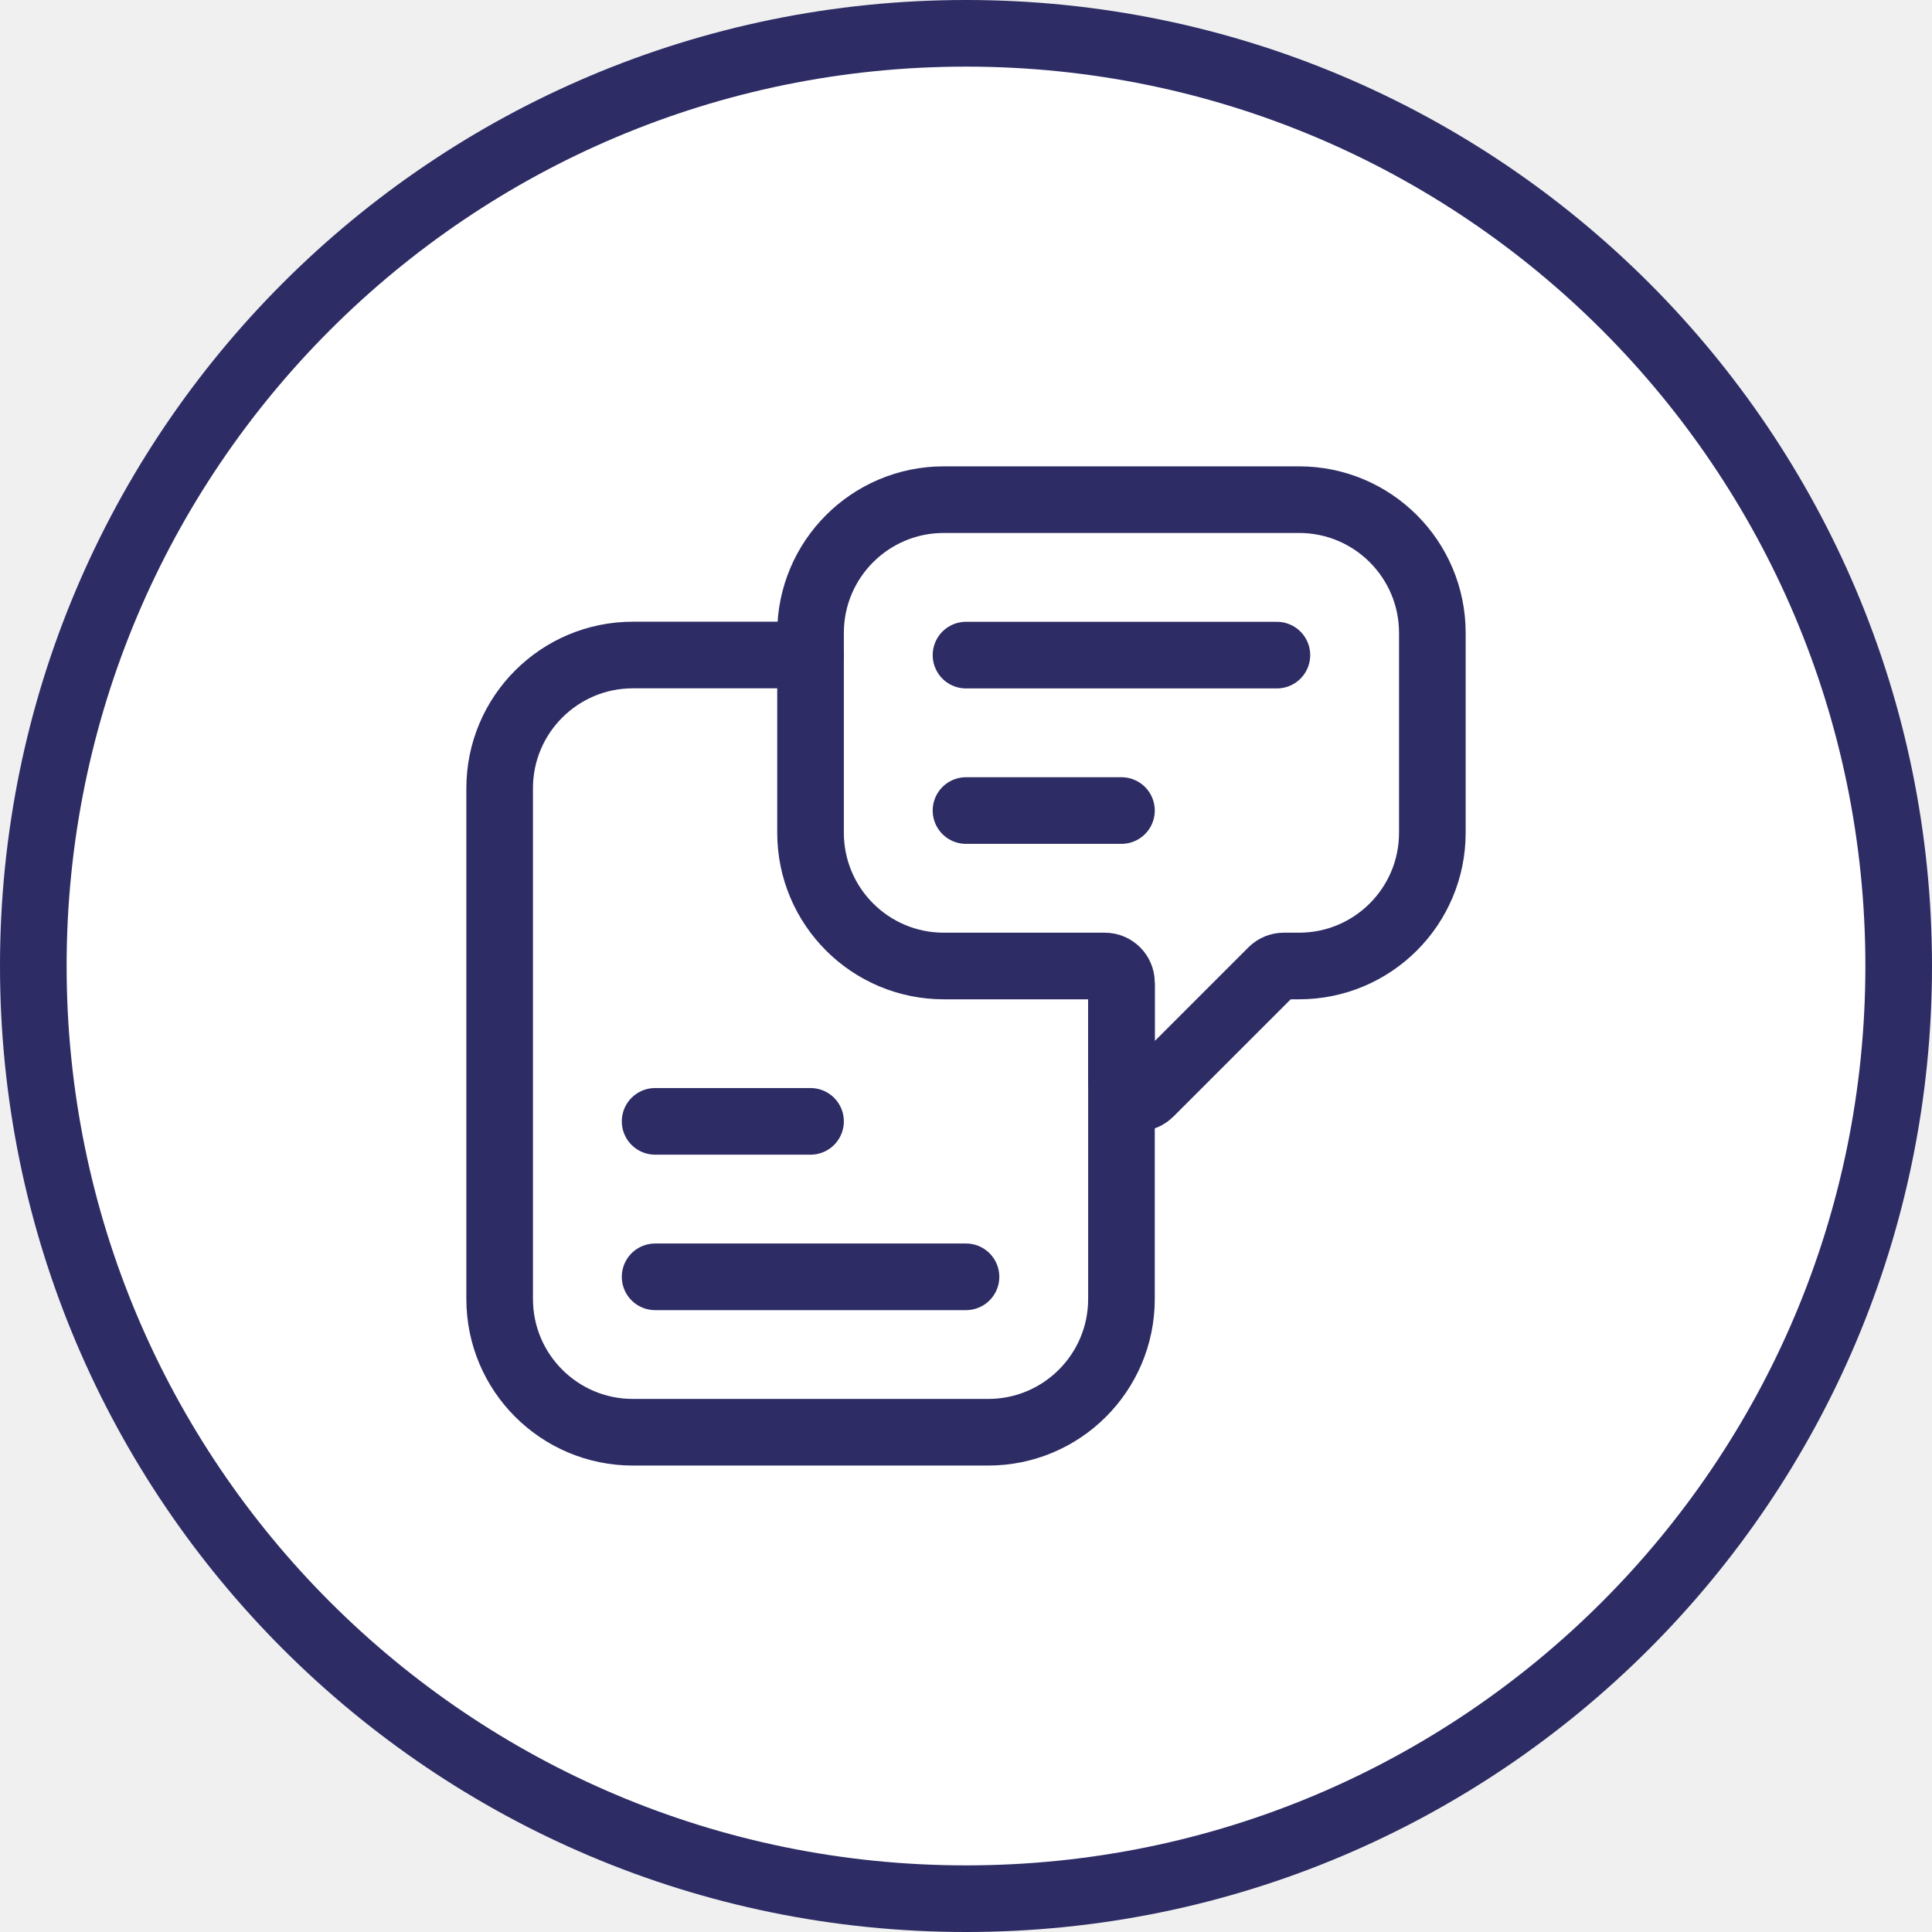
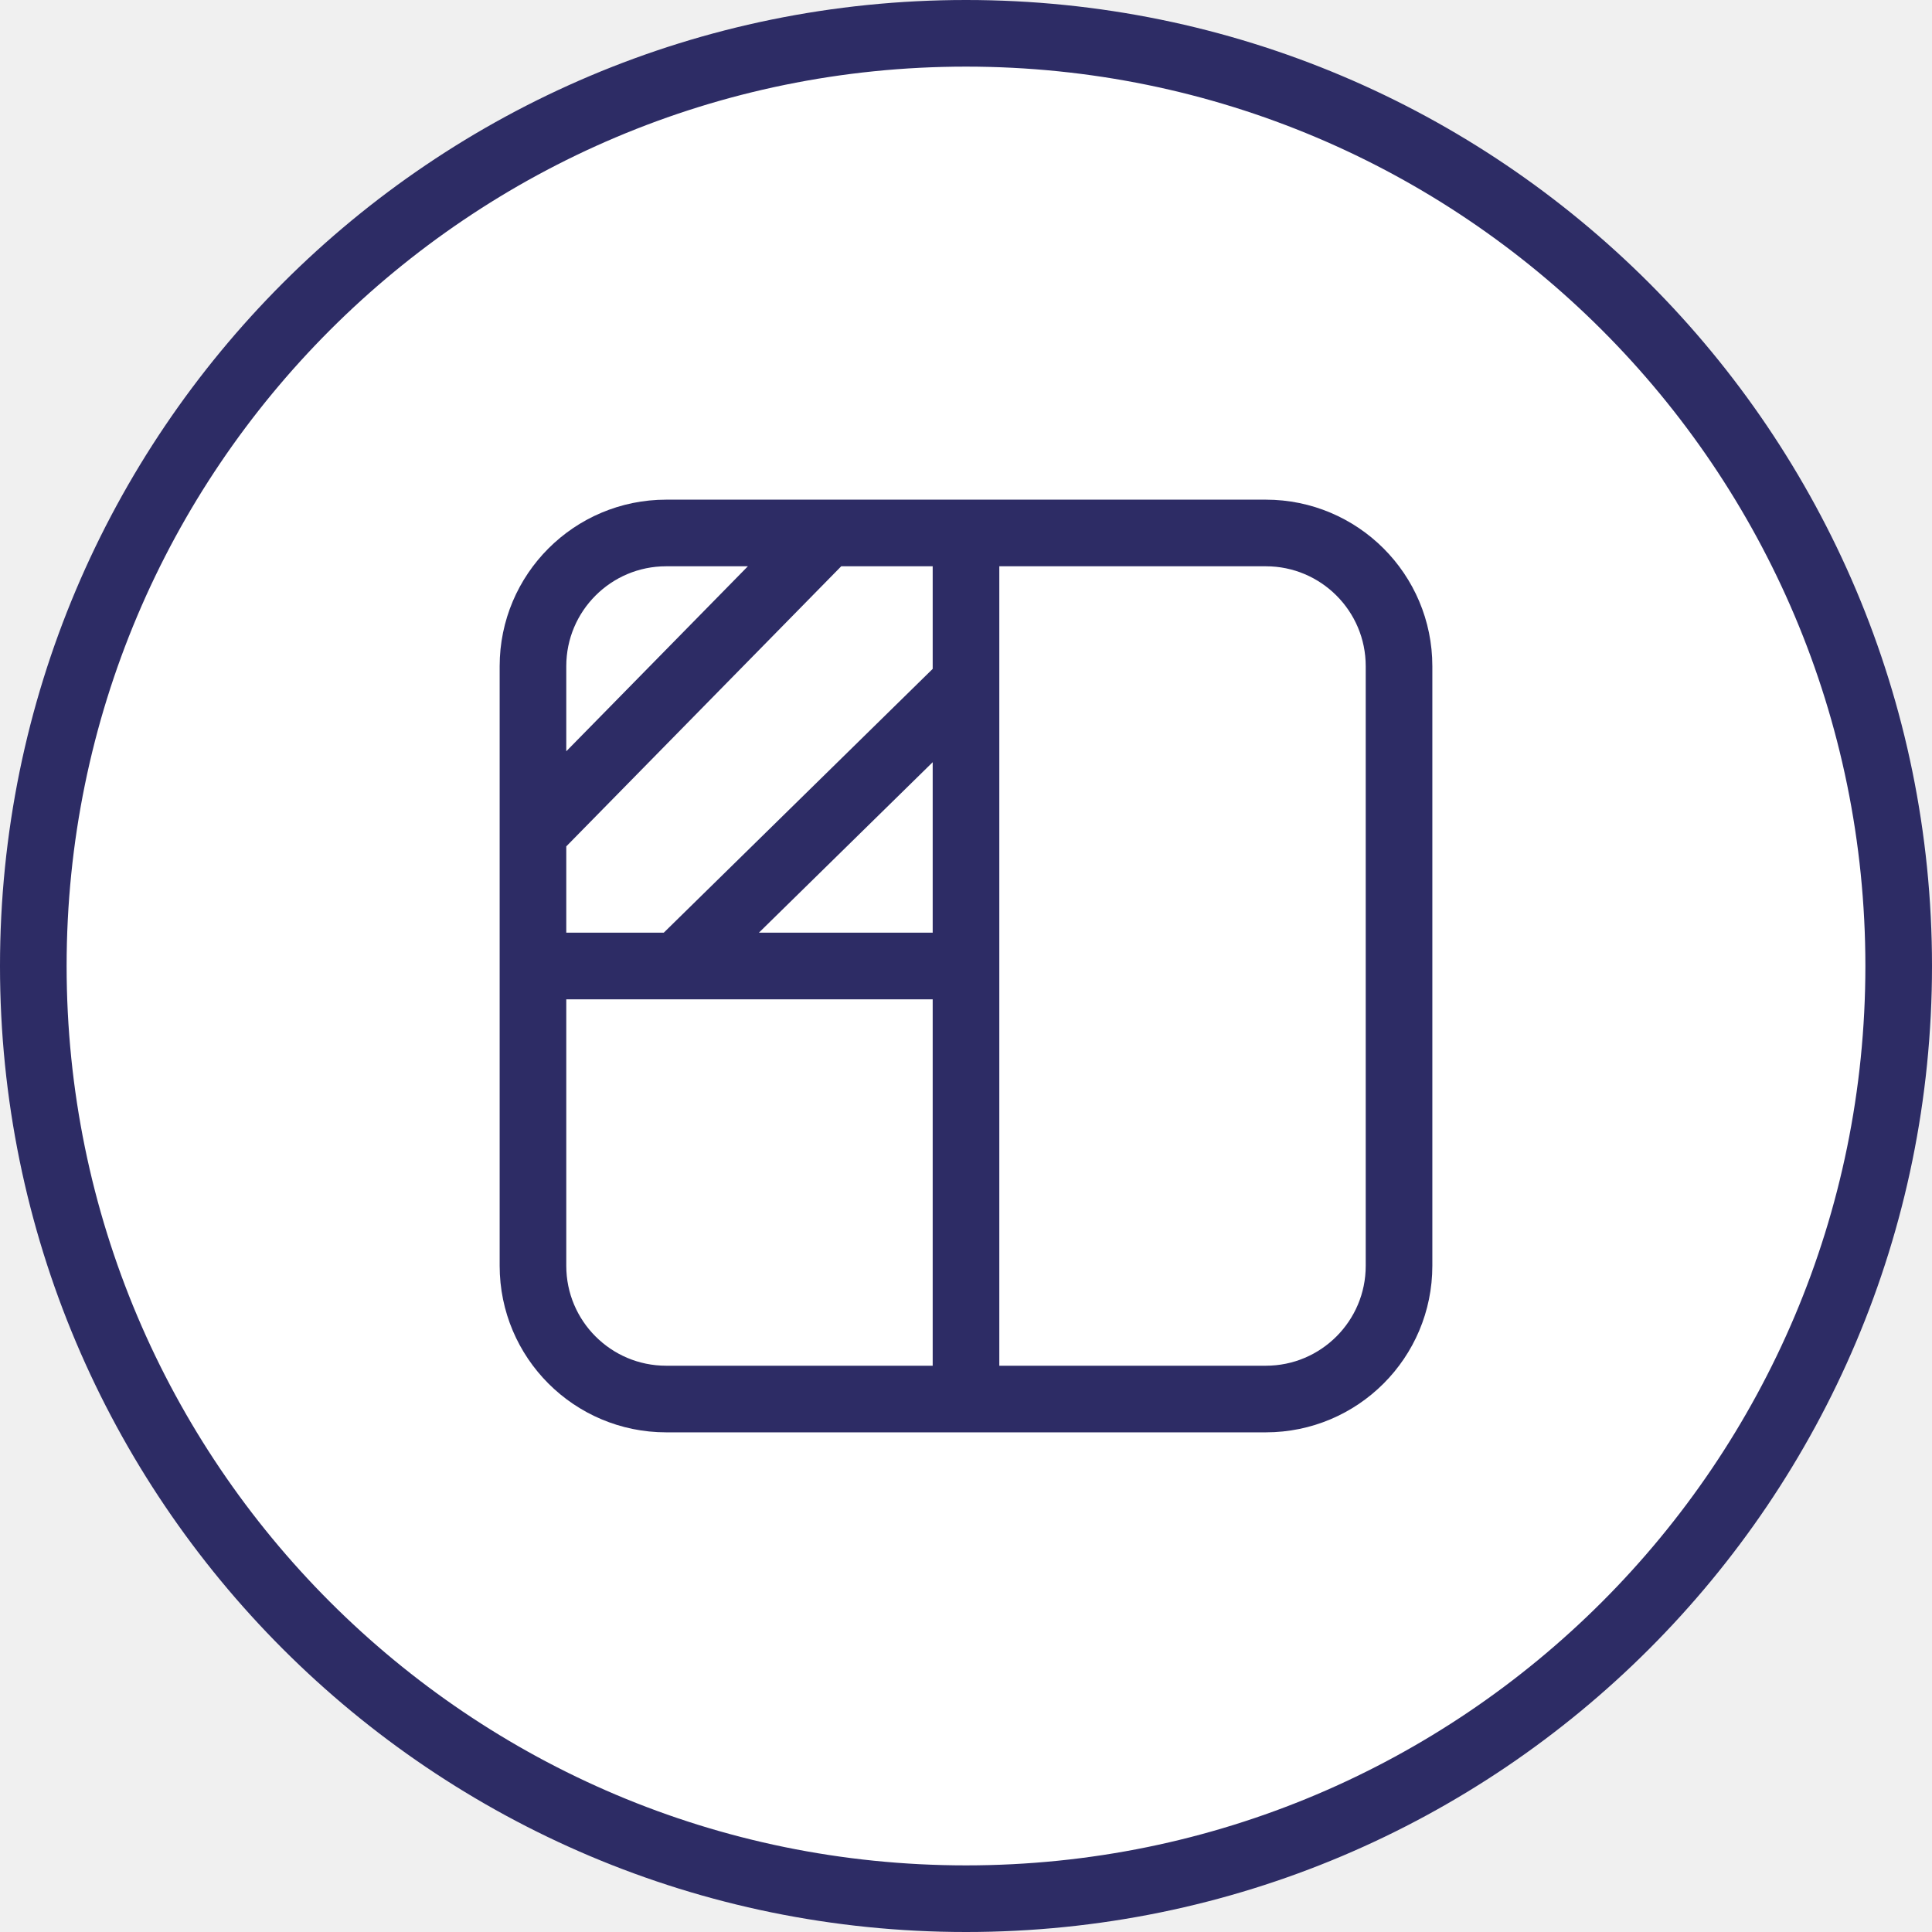
<svg xmlns="http://www.w3.org/2000/svg" width="58" height="58" viewBox="0 0 58 58" fill="none">
  <rect x="1" y="1" width="56" height="56" rx="28" fill="white" />
  <rect x="1" y="1" width="56" height="56" rx="28" stroke="#2D2C65" stroke-width="2" />
-   <path d="M19.667 33.664H24.333M19.667 38.331H29M24.333 19.664H19C16.791 19.664 15 21.455 15 23.664V38.997C15 41.206 16.791 42.997 19 42.997H29.667C31.876 42.997 33.667 41.206 33.667 38.997V29.581" stroke="#2D2C65" stroke-width="2" stroke-linecap="round" />
-   <path d="M29 19.667H38.333M29 24.333H33.667M33.167 29H28.333C26.124 29 24.333 27.209 24.333 25V19C24.333 16.791 26.124 15 28.333 15H39C41.209 15 43 16.791 43 19V25C43 27.209 41.209 29 39 29H38.54C38.408 29 38.281 29.053 38.187 29.146L34.52 32.813C34.205 33.128 33.667 32.905 33.667 32.46V29.5C33.667 29.224 33.443 29 33.167 29Z" stroke="#2D2C65" stroke-width="2" stroke-linecap="round" />
+   <path d="M29 16H38C40.209 16 42 17.791 42 20V38C42 40.209 40.209 42 38 42H29M29 16V20.5M29 16H24.835M29 42H20C17.791 42 16 40.209 16 38V29M29 42V29M29 29H20.335M29 29V20.5M16 29H20.335M16 29V25M20.335 29L29 20.5M24.835 16H20C17.791 16 16 17.791 16 20V25M24.835 16L16 25" stroke="#2D2C65" stroke-width="2" />
</svg>
